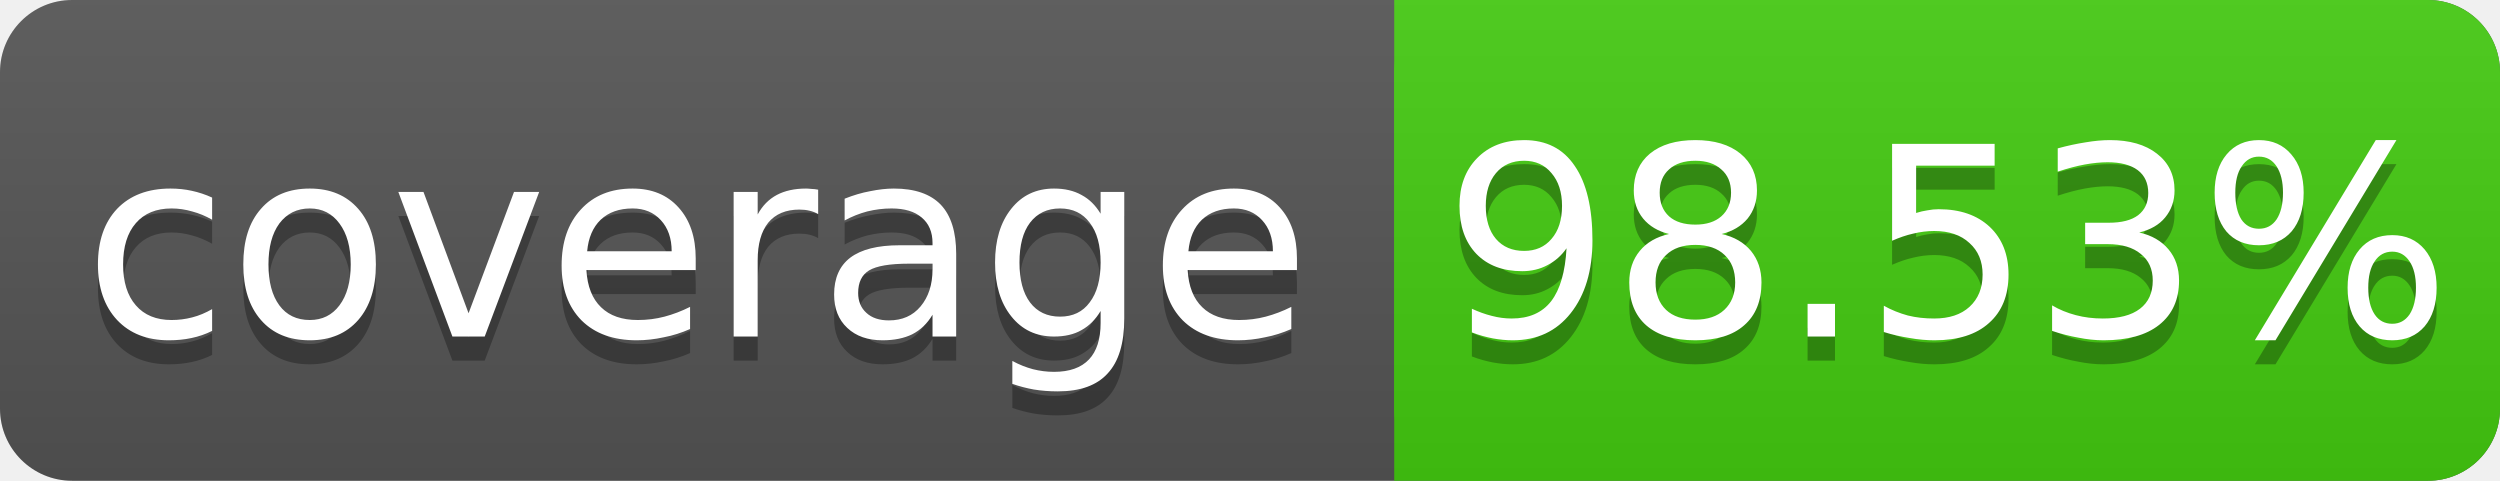
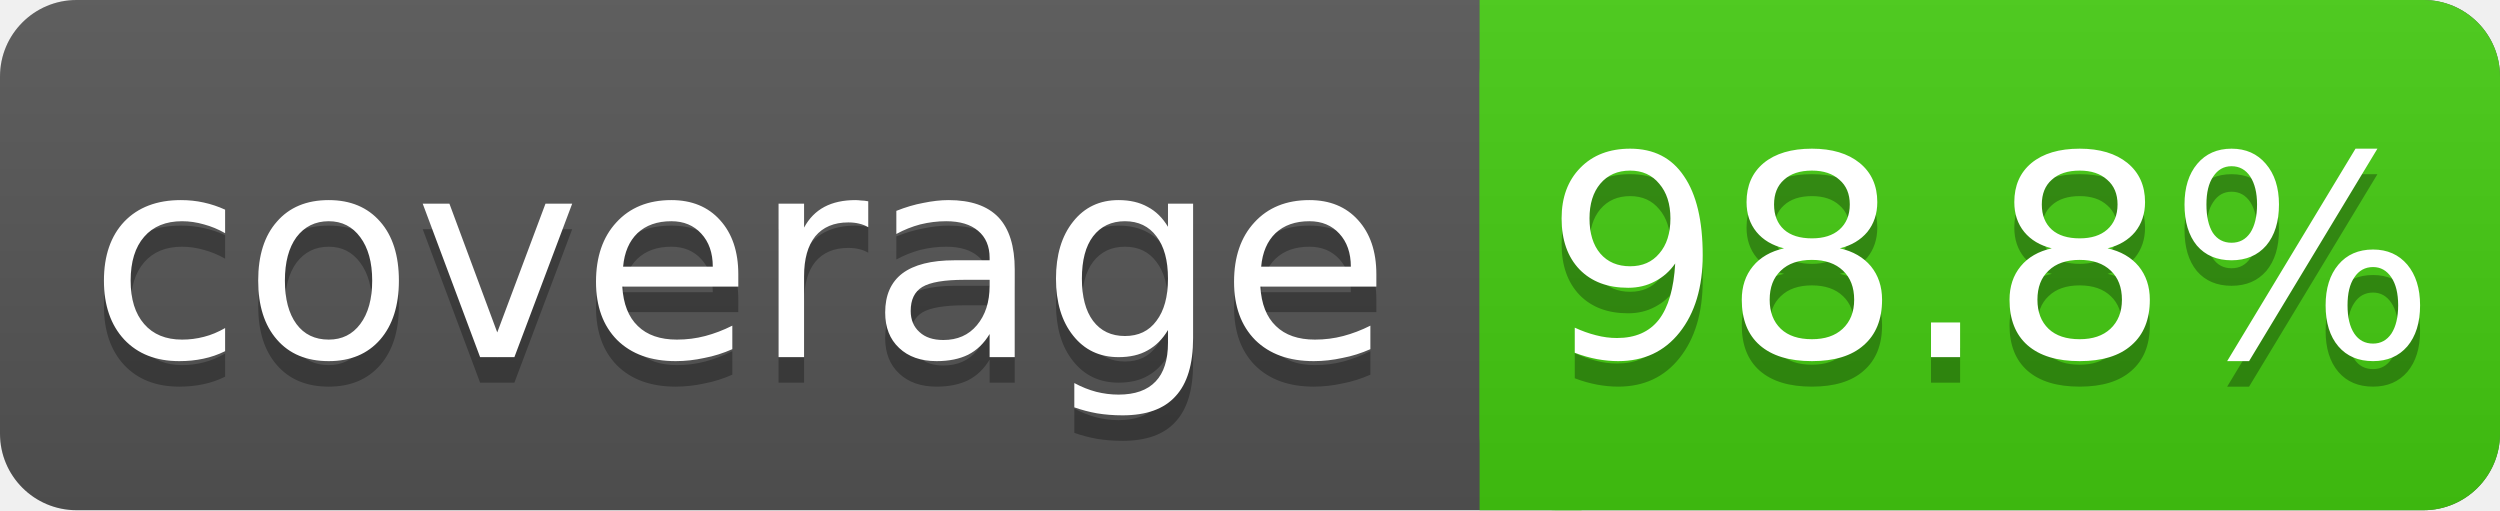
- <svg xmlns="http://www.w3.org/2000/svg" width="104" height="20">
+ <svg xmlns="http://www.w3.org/2000/svg" width="98" height="20">
  <linearGradient id="s" x2="0" y2="100%">
    <stop offset="0" stop-color="#bbb" stop-opacity=".1" />
    <stop offset="1" stop-opacity=".1" />
  </linearGradient>
-   <rect rx="3" width="104" height="20" fill="#555" />
-   <rect rx="3" x="58" width="46" height="20" fill="#4c1" />
+   <rect rx="3" width="98" height="20" fill="#555" />
+   <rect rx="3" x="58" width="40" height="20" fill="#4c1" />
  <rect x="58" width="4" height="20" fill="#4c1" />
-   <rect rx="3" width="104" height="20" fill="url(#s)" />
+   <rect rx="3" width="98" height="20" fill="url(#s)" />
  <g fill="#fff" text-anchor="middle" font-family="DejaVu Sans,Verdana,Geneva,sans-serif" font-size="11">
    <text x="29" y="15" fill="#010101" fill-opacity=".3">coverage</text>
    <text x="29" y="14">coverage</text>
-     <text x="81" y="15" fill="#010101" fill-opacity=".3">98.53%</text>
-     <text x="81" y="14">98.53%</text>
+     <text x="78" y="15" fill="#010101" fill-opacity=".3">98.8%</text>
+     <text x="78" y="14">98.8%</text>
  </g>
</svg>
